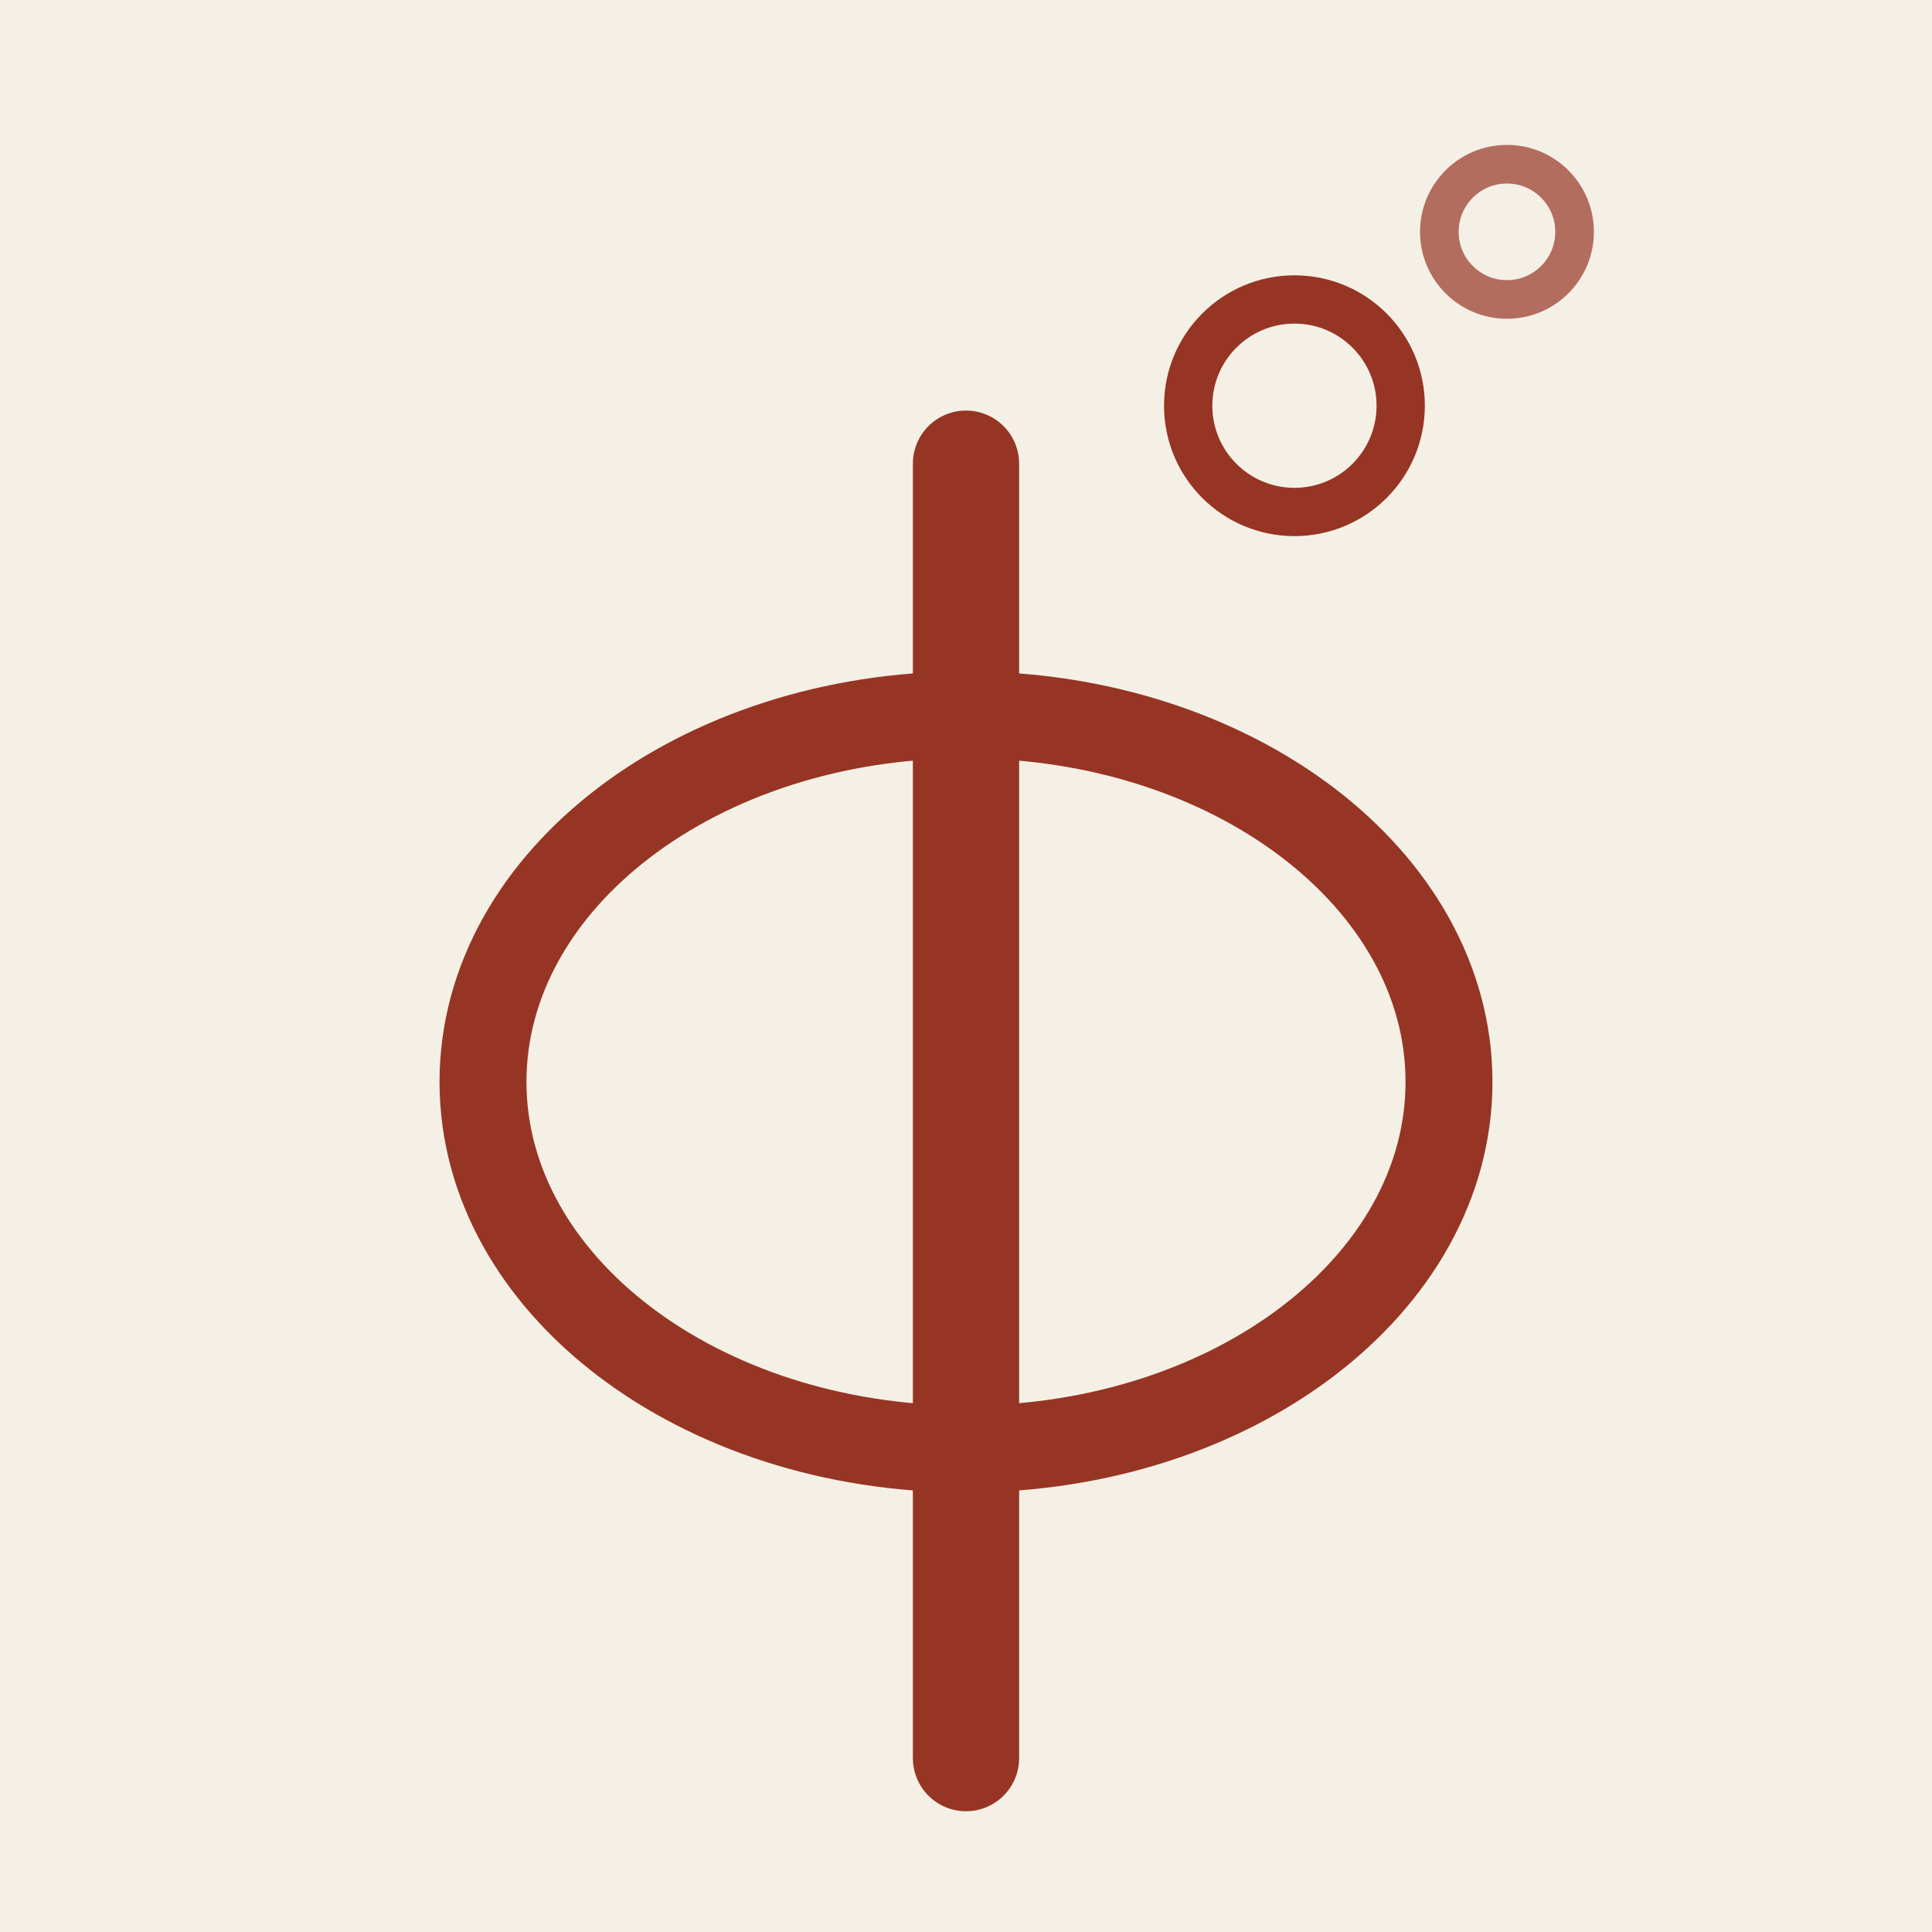
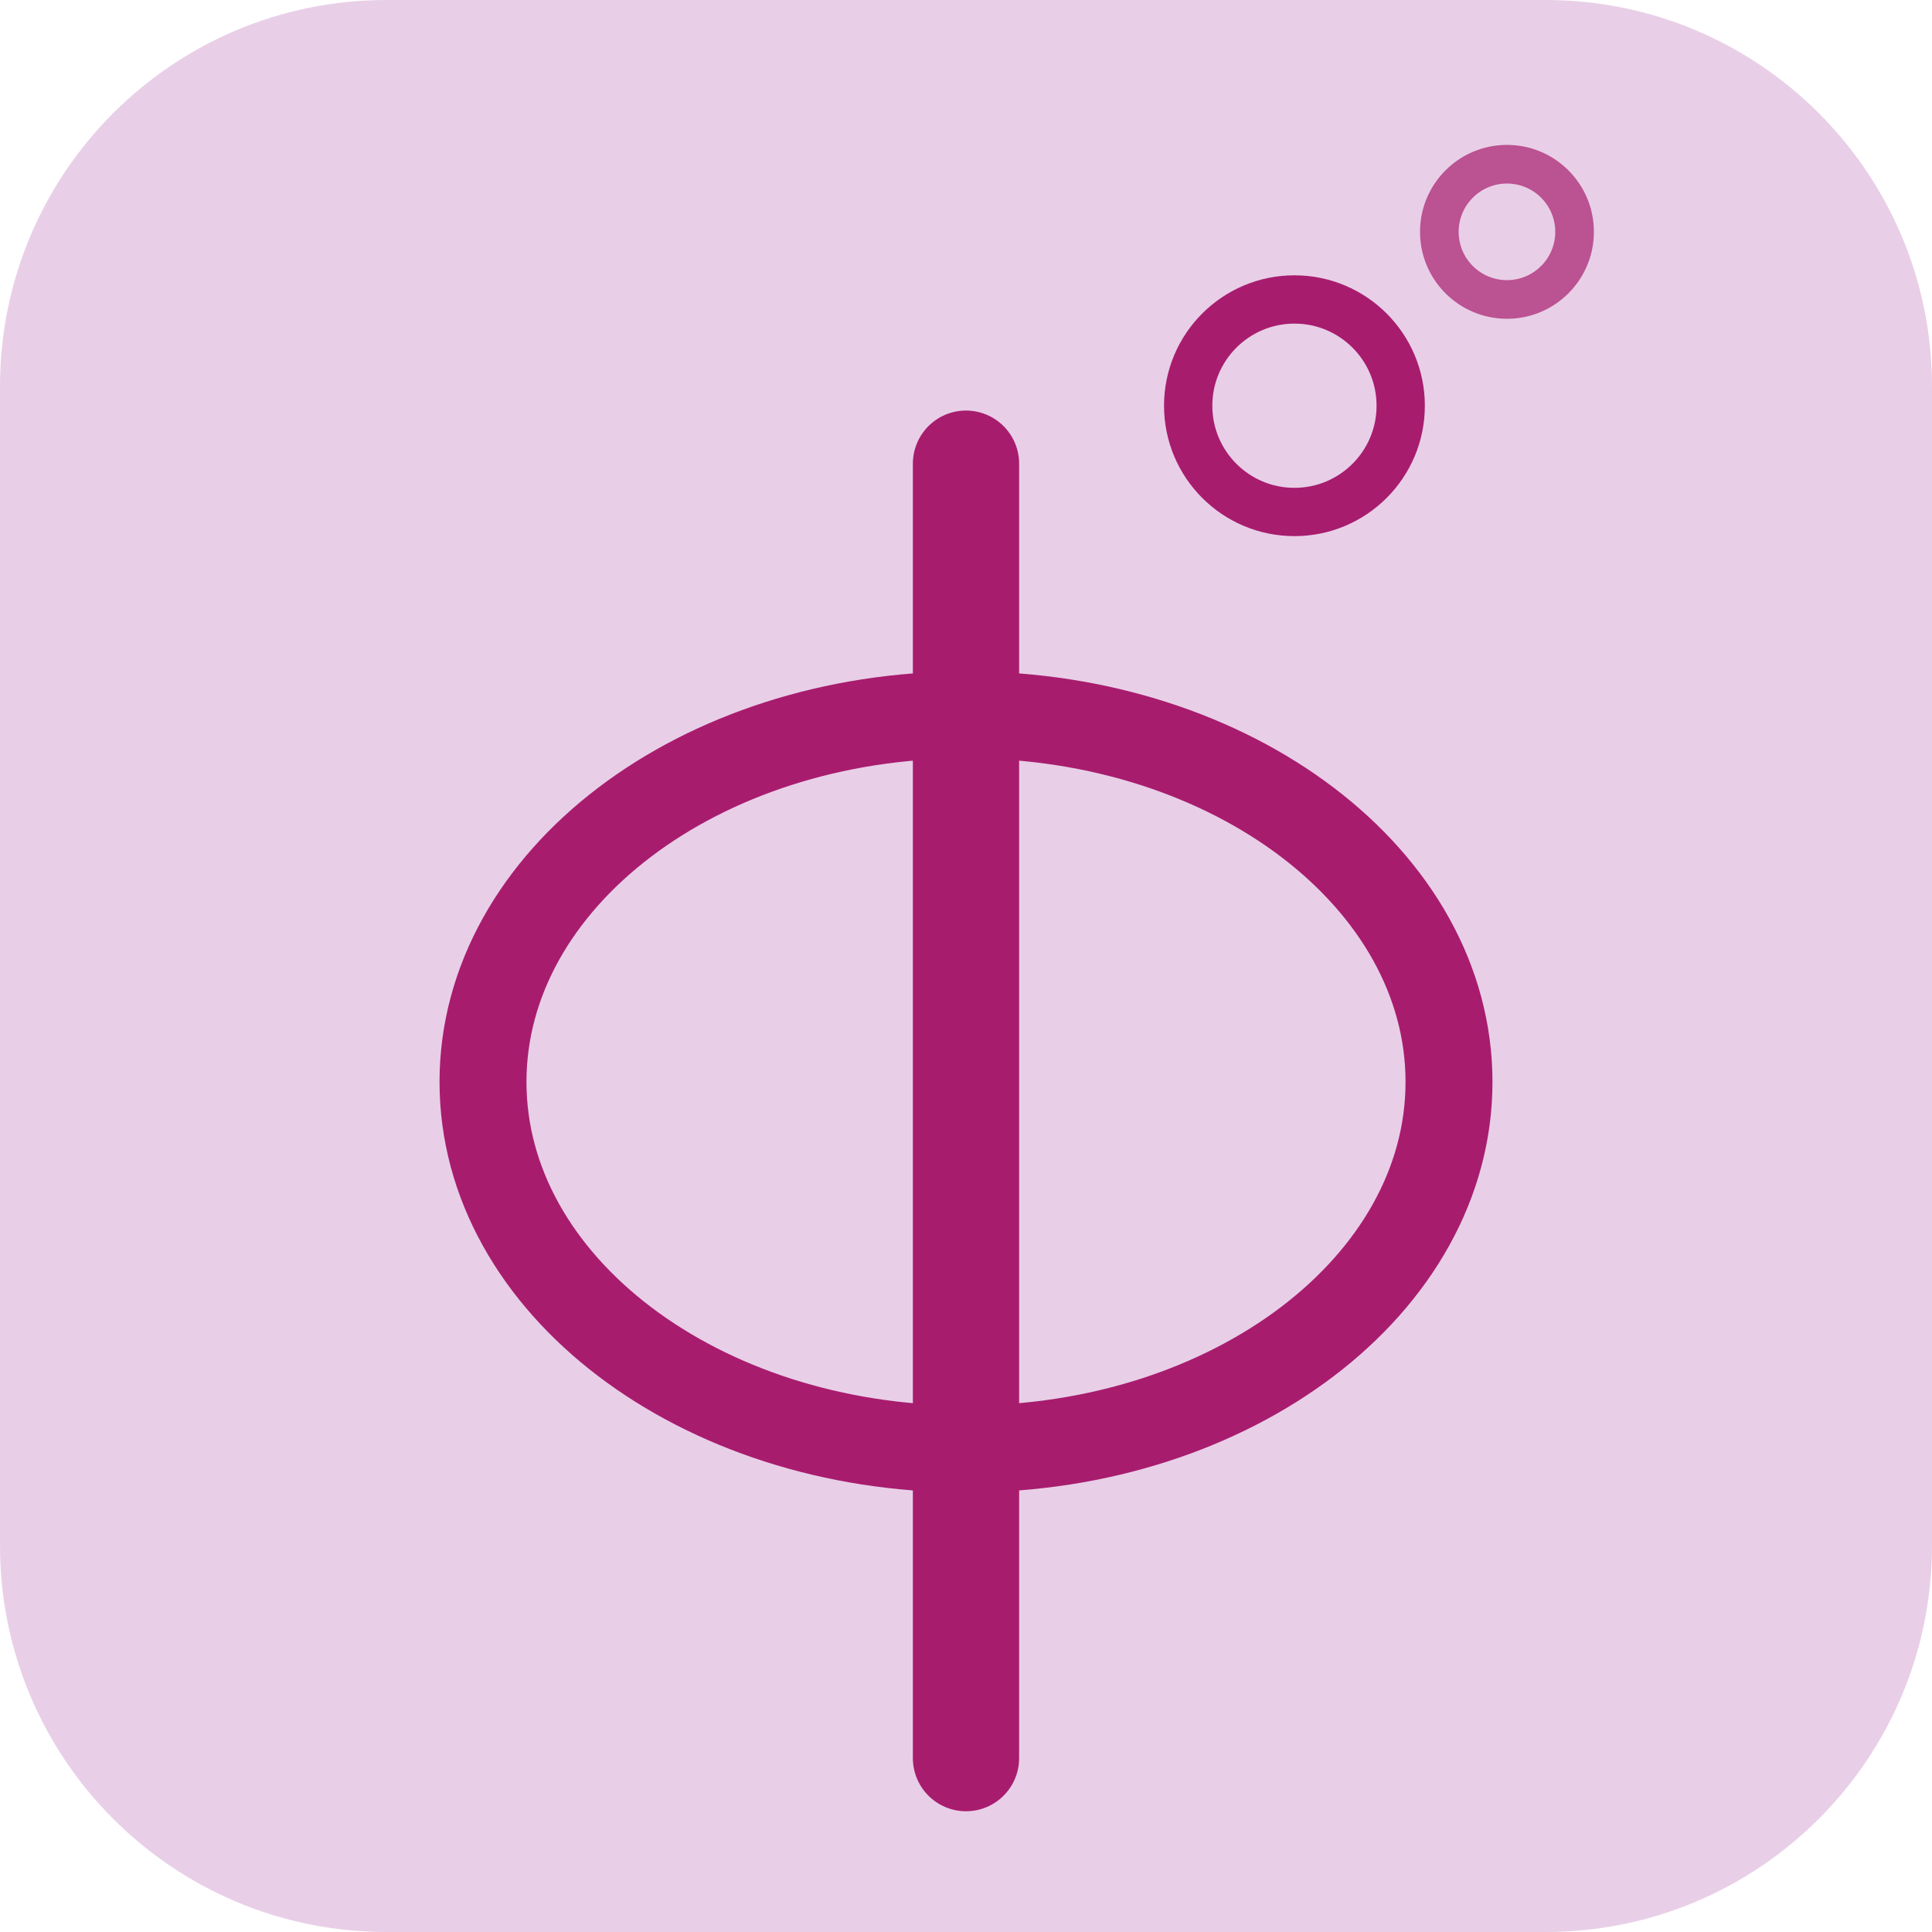
<svg xmlns="http://www.w3.org/2000/svg" viewBox="0 0 200 200">
-   <rect width="200" height="200" fill="#f5f0e6" />
-   <g fill="none" stroke="#973525" stroke-width="9">
+   <rect width="200" height="200" rx="40" fill="#e8cfe7" />
+   <g fill="none" stroke="#a81c6e" stroke-width="9">
    <ellipse cx="100" cy="112" rx="50" ry="38" />
    <line x1="100" y1="48" x2="100" y2="182" stroke-width="11" stroke-linecap="round" />
    <circle cx="134" cy="42" r="11" stroke-width="5" />
    <circle cx="156" cy="24" r="7" stroke-width="4" opacity="0.7" />
  </g>
</svg>
